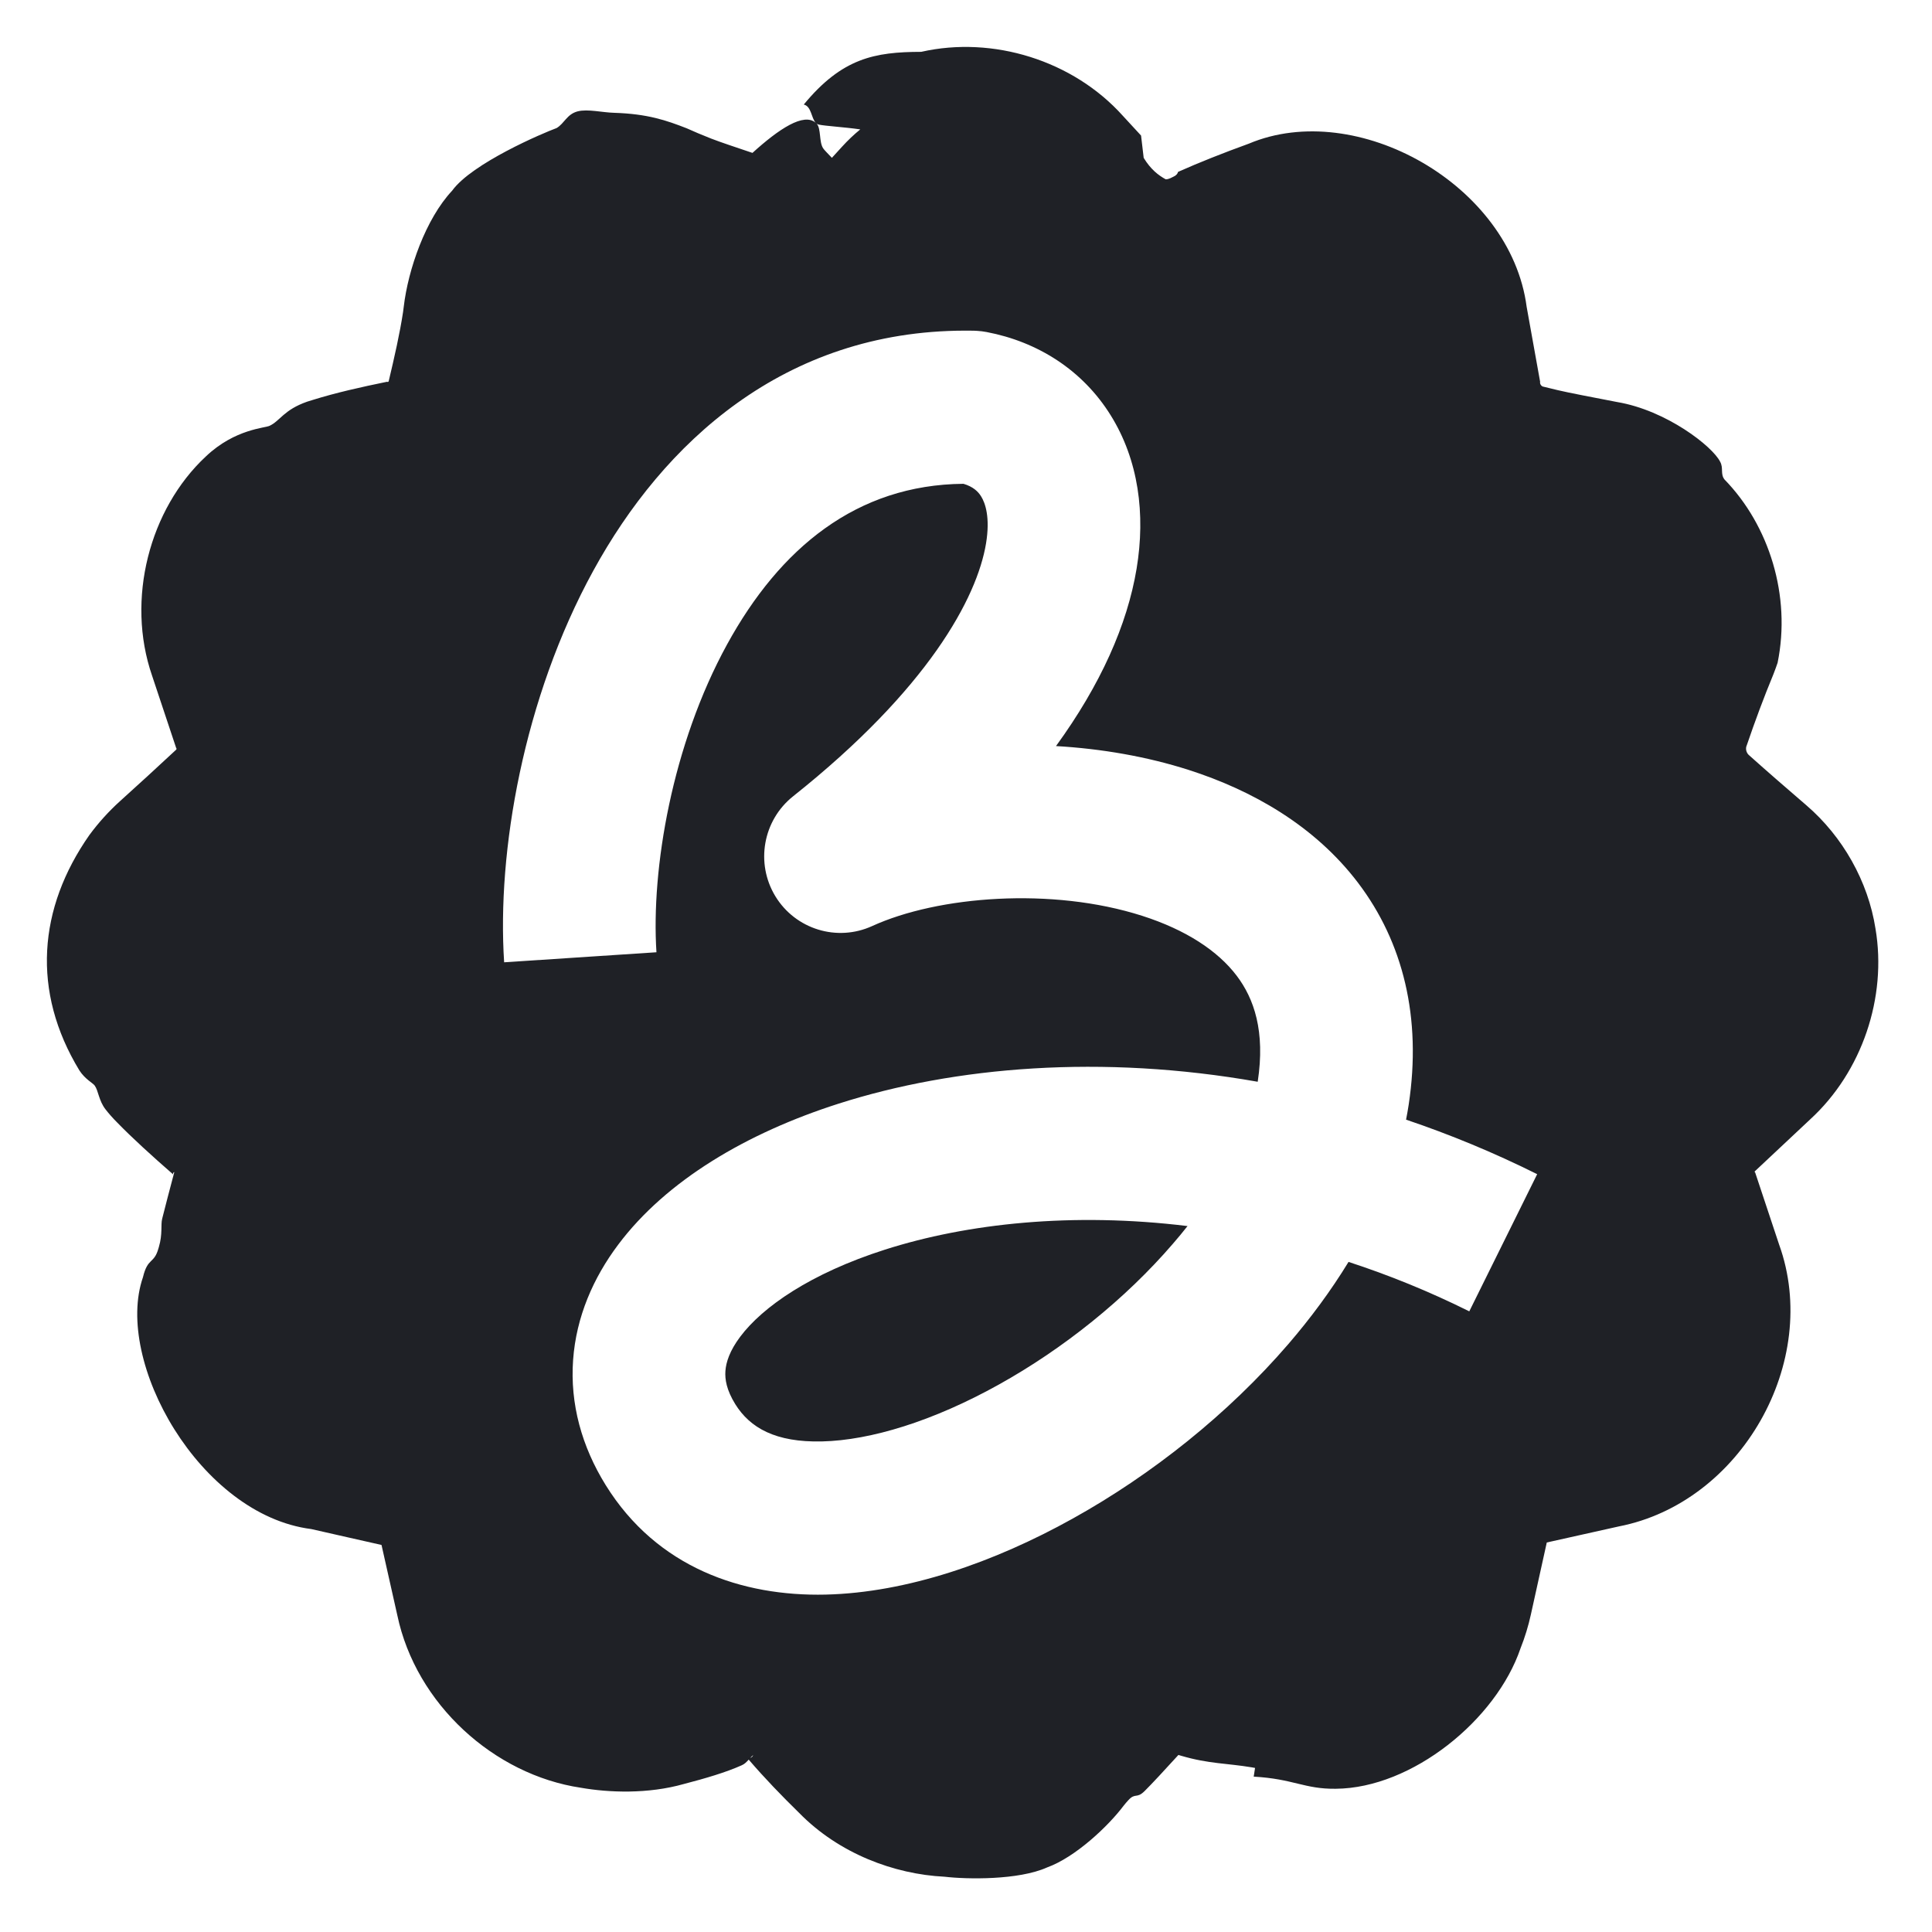
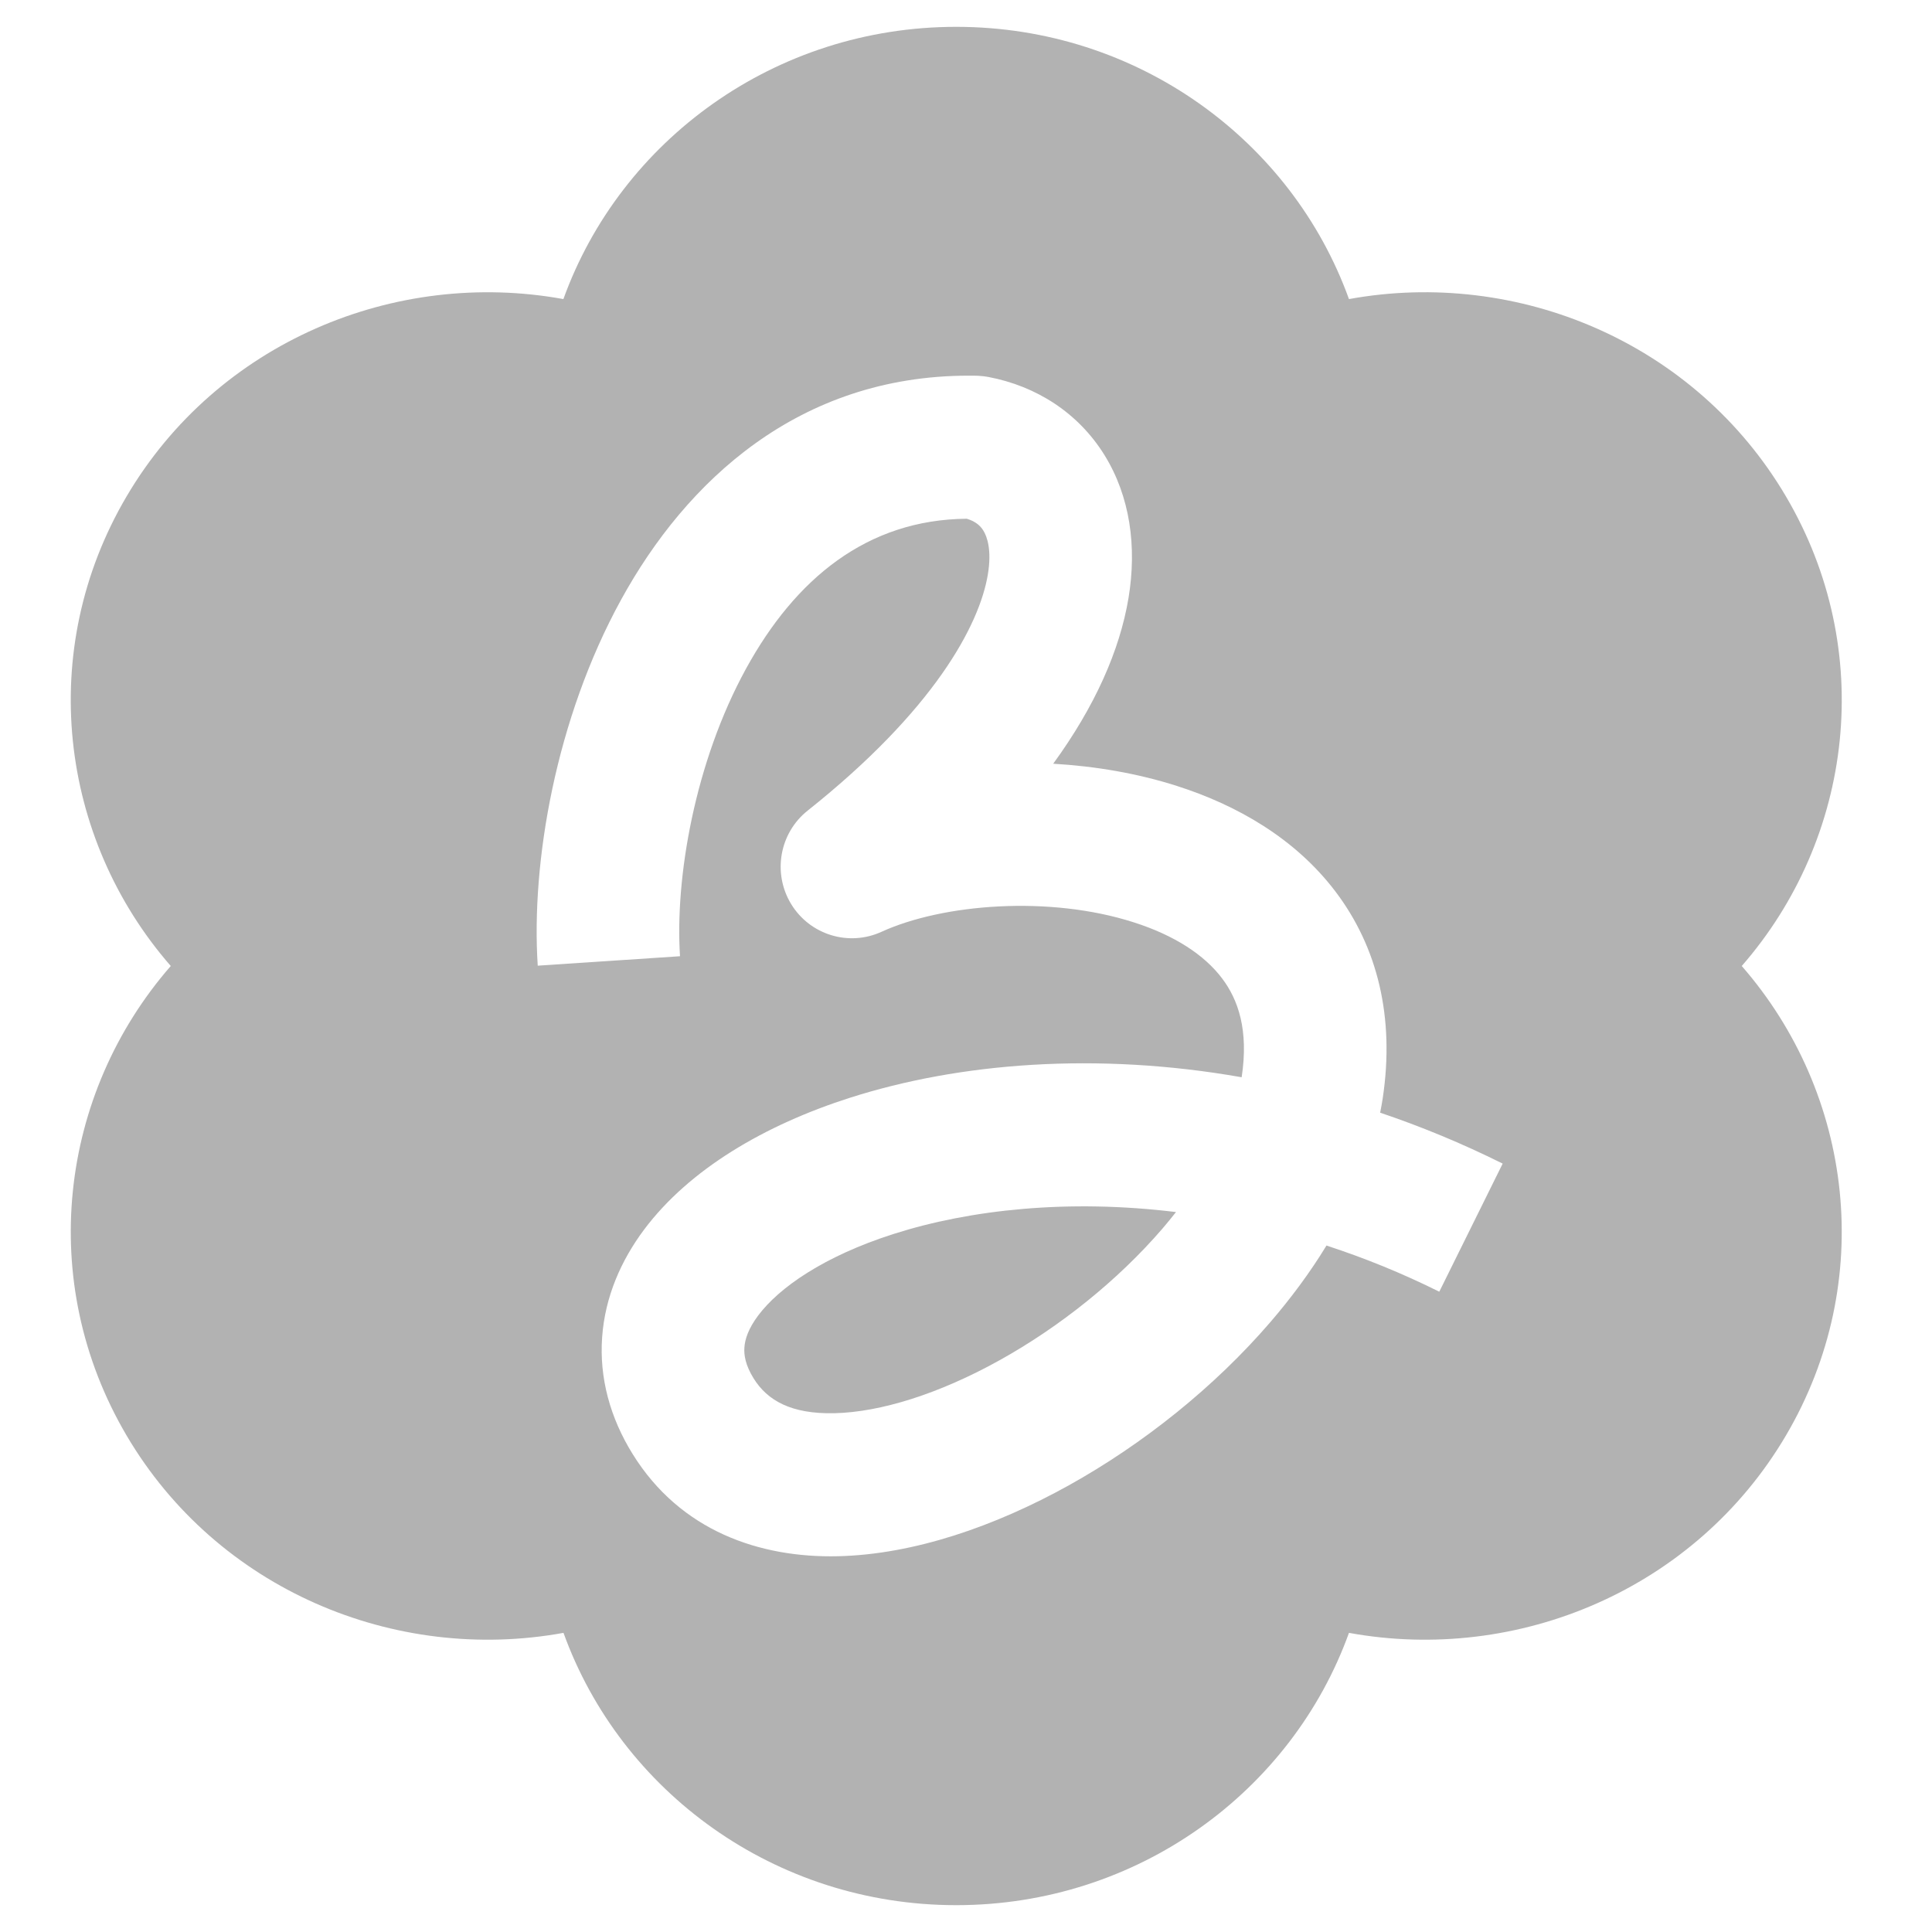
<svg xmlns="http://www.w3.org/2000/svg" width="36" height="36" viewBox="0 0 36 36" fill="none">
-   <path d="M17.165 0.966C18.503 0.663 19.995 1.127 20.92 2.155C21.034 2.278 21.148 2.403 21.262 2.526C21.279 2.664 21.295 2.804 21.311 2.942C21.444 3.159 21.585 3.266 21.721 3.341C21.784 3.342 21.839 3.303 21.866 3.292C21.917 3.271 21.945 3.234 21.951 3.203C22.348 3.026 22.793 2.85 23.27 2.677C25.279 1.83 28.149 3.442 28.447 5.718C28.534 6.203 28.618 6.672 28.698 7.114C28.69 7.145 28.711 7.187 28.746 7.202C28.843 7.226 28.939 7.249 29.031 7.271C29.254 7.324 29.677 7.402 30.131 7.491C31.052 7.645 31.911 8.319 32.052 8.603C32.119 8.721 32.052 8.831 32.134 8.935C32.967 9.791 33.377 11.103 33.123 12.35C33.099 12.421 33.073 12.491 33.046 12.561C32.866 12.996 32.701 13.44 32.548 13.889C32.519 13.95 32.54 14.032 32.594 14.075C32.945 14.389 33.303 14.699 33.661 15.007C34.334 15.586 34.809 16.42 34.947 17.304C35.164 18.585 34.696 19.973 33.73 20.858C33.385 21.181 33.041 21.504 32.697 21.827C32.694 21.837 32.699 21.847 32.705 21.848C32.855 22.297 33.004 22.745 33.152 23.193C33.935 25.367 32.445 28 30.163 28.443C29.716 28.543 29.269 28.643 28.822 28.742C28.724 29.191 28.625 29.639 28.525 30.087C28.478 30.3 28.414 30.51 28.333 30.713C27.879 32.05 26.309 33.32 24.891 33.331C24.307 33.339 24.101 33.146 23.361 33.105C23.369 33.051 23.377 32.997 23.386 32.943C23.366 32.939 23.346 32.936 23.326 32.932C22.86 32.854 22.526 32.868 22.012 32.717C21.995 32.712 21.977 32.706 21.958 32.701C21.704 32.98 21.462 33.241 21.329 33.373C21.177 33.524 21.157 33.398 21.023 33.546C20.996 33.575 20.967 33.609 20.936 33.648C20.651 34.027 20.041 34.605 19.511 34.797C18.979 35.036 18.016 35.019 17.601 34.97C16.66 34.924 15.631 34.537 14.892 33.782C14.566 33.463 14.247 33.133 13.951 32.788C13.914 32.829 13.878 32.868 13.824 32.892C13.529 33.025 13.143 33.138 12.747 33.241C12.072 33.433 11.343 33.403 10.823 33.312C9.209 33.071 7.751 31.756 7.403 30.096C7.305 29.659 7.206 29.223 7.109 28.788C6.848 28.73 6.588 28.671 6.33 28.612C6.165 28.574 5.988 28.534 5.801 28.492C3.722 28.229 2.121 25.364 2.664 23.799C2.753 23.427 2.869 23.558 2.952 23.264C2.955 23.255 2.957 23.246 2.96 23.237C3.033 22.991 2.992 22.828 3.022 22.709C3.08 22.48 3.158 22.177 3.248 21.841C3.232 21.841 3.217 21.863 3.227 21.884C2.832 21.54 2.454 21.195 2.188 20.921C2.101 20.834 2.027 20.75 1.966 20.671C1.839 20.507 1.834 20.322 1.764 20.227C1.729 20.179 1.585 20.11 1.479 19.945C0.585 18.474 0.71 16.924 1.666 15.559C1.834 15.331 2.027 15.117 2.24 14.925C2.584 14.616 2.932 14.295 3.284 13.968C3.292 13.957 3.29 13.943 3.282 13.936C3.134 13.491 2.983 13.041 2.834 12.591C2.343 11.169 2.785 9.485 3.835 8.506C4.381 7.987 4.951 7.977 5.028 7.932C5.22 7.84 5.289 7.637 5.722 7.485C5.759 7.473 5.797 7.461 5.835 7.45C6.252 7.32 6.725 7.213 7.21 7.114C7.216 7.118 7.233 7.119 7.242 7.107C7.351 6.649 7.451 6.207 7.51 5.817C7.515 5.785 7.519 5.751 7.523 5.717C7.604 5.023 7.931 4.08 8.425 3.553C8.796 3.041 10.118 2.479 10.372 2.386C10.518 2.299 10.562 2.128 10.764 2.075C10.951 2.027 11.226 2.097 11.445 2.102C12.068 2.122 12.415 2.242 12.797 2.391C12.928 2.45 13.07 2.511 13.248 2.581C13.434 2.653 13.71 2.744 14.021 2.849C14.515 2.401 14.978 2.093 15.201 2.289C15.115 2.2 15.121 1.981 14.977 1.948C15.692 1.081 16.299 0.968 17.165 0.966ZM13.979 32.757C13.996 32.75 14.013 32.739 14.023 32.725C14.028 32.718 14.032 32.71 14.035 32.703C14.015 32.72 13.996 32.739 13.979 32.757ZM17.983 6.161C14.605 6.164 12.357 8.258 11.056 10.633C9.752 13.01 9.258 15.872 9.394 17.931L12.232 17.744C12.131 16.192 12.523 13.877 13.548 12.008C14.531 10.214 15.961 9.032 17.953 9.015C18.131 9.068 18.225 9.157 18.282 9.25C18.358 9.371 18.454 9.639 18.373 10.128C18.205 11.14 17.296 12.836 14.778 14.838C14.215 15.287 14.074 16.086 14.448 16.701C14.823 17.316 15.597 17.554 16.251 17.256C17.476 16.696 19.6 16.526 21.283 17.065C22.101 17.327 22.692 17.718 23.043 18.18C23.367 18.607 23.579 19.215 23.436 20.154C23.436 20.155 23.436 20.156 23.436 20.157C20.535 19.645 17.798 19.871 15.626 20.565C13.92 21.11 12.417 21.994 11.518 23.194C11.057 23.808 10.737 24.534 10.679 25.34C10.62 26.157 10.839 26.952 11.287 27.674C12.242 29.212 13.828 29.749 15.384 29.713C16.901 29.677 18.524 29.112 19.988 28.297C21.468 27.475 22.89 26.341 24.008 25.043C24.419 24.565 24.799 24.053 25.128 23.514C25.874 23.757 26.628 24.062 27.378 24.435L28.643 21.879C27.831 21.474 27.014 21.138 26.2 20.863C26.218 20.77 26.235 20.676 26.249 20.583C26.495 18.96 26.143 17.555 25.307 16.452C24.497 15.384 23.331 14.725 22.148 14.346C21.366 14.096 20.523 13.951 19.677 13.902C20.508 12.759 21.005 11.643 21.179 10.596C21.348 9.577 21.214 8.571 20.697 7.74C20.173 6.896 19.336 6.368 18.384 6.187C18.325 6.176 18.265 6.168 18.205 6.165L18.145 6.162L17.983 6.161ZM16.49 23.285C18.024 22.795 19.988 22.584 22.128 22.846C22.041 22.956 21.95 23.067 21.855 23.176C20.969 24.206 19.813 25.132 18.609 25.801C17.391 26.479 16.224 26.838 15.317 26.859C14.449 26.879 13.975 26.605 13.701 26.165C13.536 25.898 13.506 25.698 13.517 25.547C13.528 25.386 13.595 25.172 13.792 24.909C14.208 24.354 15.101 23.729 16.49 23.285ZM15.218 2.305C15.303 2.396 15.258 2.648 15.34 2.766C15.361 2.797 15.424 2.86 15.501 2.941L15.69 2.734C15.797 2.616 15.911 2.508 16.03 2.411C15.735 2.368 15.384 2.349 15.252 2.321C15.236 2.316 15.222 2.308 15.21 2.298C15.213 2.3 15.215 2.303 15.218 2.305Z" fill="#1F2126" />
+   <path d="M17.818 0.5C21.197 0.5 24.071 2.618 25.136 5.573C28.279 5 31.588 6.38 33.278 9.249C34.968 12.118 34.533 15.618 32.455 18C34.533 20.382 34.967 23.88 33.278 26.749C31.588 29.618 28.28 30.999 25.136 30.426C24.071 33.381 21.197 35.5 17.818 35.5C14.438 35.5 11.566 33.381 10.5 30.426C7.357 30.999 4.049 29.618 2.359 26.749C0.67 23.88 1.104 20.382 3.182 18C1.104 15.618 0.669 12.118 2.359 9.249C4.048 6.381 7.356 5.001 10.498 5.573C11.564 2.618 14.439 0.5 17.818 0.5ZM18.043 7C14.887 7.003 12.788 8.959 11.572 11.177C10.354 13.397 9.894 16.071 10.02 17.994L12.671 17.818C12.576 16.369 12.943 14.208 13.9 12.462C14.818 10.787 16.154 9.681 18.015 9.666C18.181 9.716 18.269 9.799 18.323 9.886C18.393 9.999 18.483 10.249 18.407 10.705C18.25 11.651 17.401 13.235 15.049 15.105C14.523 15.524 14.392 16.271 14.742 16.846C15.092 17.42 15.814 17.642 16.425 17.363C17.569 16.841 19.553 16.682 21.125 17.186C21.889 17.43 22.441 17.794 22.769 18.227C23.071 18.625 23.27 19.193 23.137 20.07C23.137 20.071 23.136 20.072 23.136 20.073C20.427 19.596 17.87 19.806 15.841 20.454C14.248 20.963 12.845 21.788 12.004 22.909C11.574 23.483 11.274 24.162 11.22 24.915C11.165 25.677 11.37 26.42 11.789 27.095C12.68 28.531 14.162 29.032 15.616 28.998C17.033 28.965 18.548 28.437 19.916 27.677C21.297 26.909 22.626 25.849 23.67 24.637C24.054 24.191 24.41 23.713 24.717 23.209C25.414 23.436 26.118 23.72 26.819 24.069L28 21.682C27.241 21.304 26.478 20.99 25.717 20.733C25.734 20.646 25.751 20.558 25.764 20.471C25.994 18.955 25.666 17.643 24.884 16.612C24.128 15.615 23.038 14.999 21.933 14.646C21.203 14.412 20.416 14.277 19.625 14.231C20.402 13.164 20.865 12.121 21.028 11.144C21.186 10.191 21.06 9.252 20.578 8.476C20.087 7.687 19.306 7.193 18.416 7.024C18.362 7.014 18.306 7.007 18.25 7.004L18.195 7.001L18.043 7ZM16.648 22.994C18.081 22.536 19.915 22.34 21.913 22.585C21.832 22.688 21.748 22.791 21.66 22.894C20.832 23.855 19.753 24.72 18.628 25.345C17.49 25.978 16.4 26.313 15.553 26.333C14.742 26.352 14.299 26.096 14.043 25.685C13.889 25.436 13.86 25.248 13.871 25.106C13.881 24.956 13.944 24.757 14.128 24.512C14.517 23.993 15.35 23.409 16.648 22.994Z" fill="#0E0E0D" fill-opacity="0.32" />
</svg>
